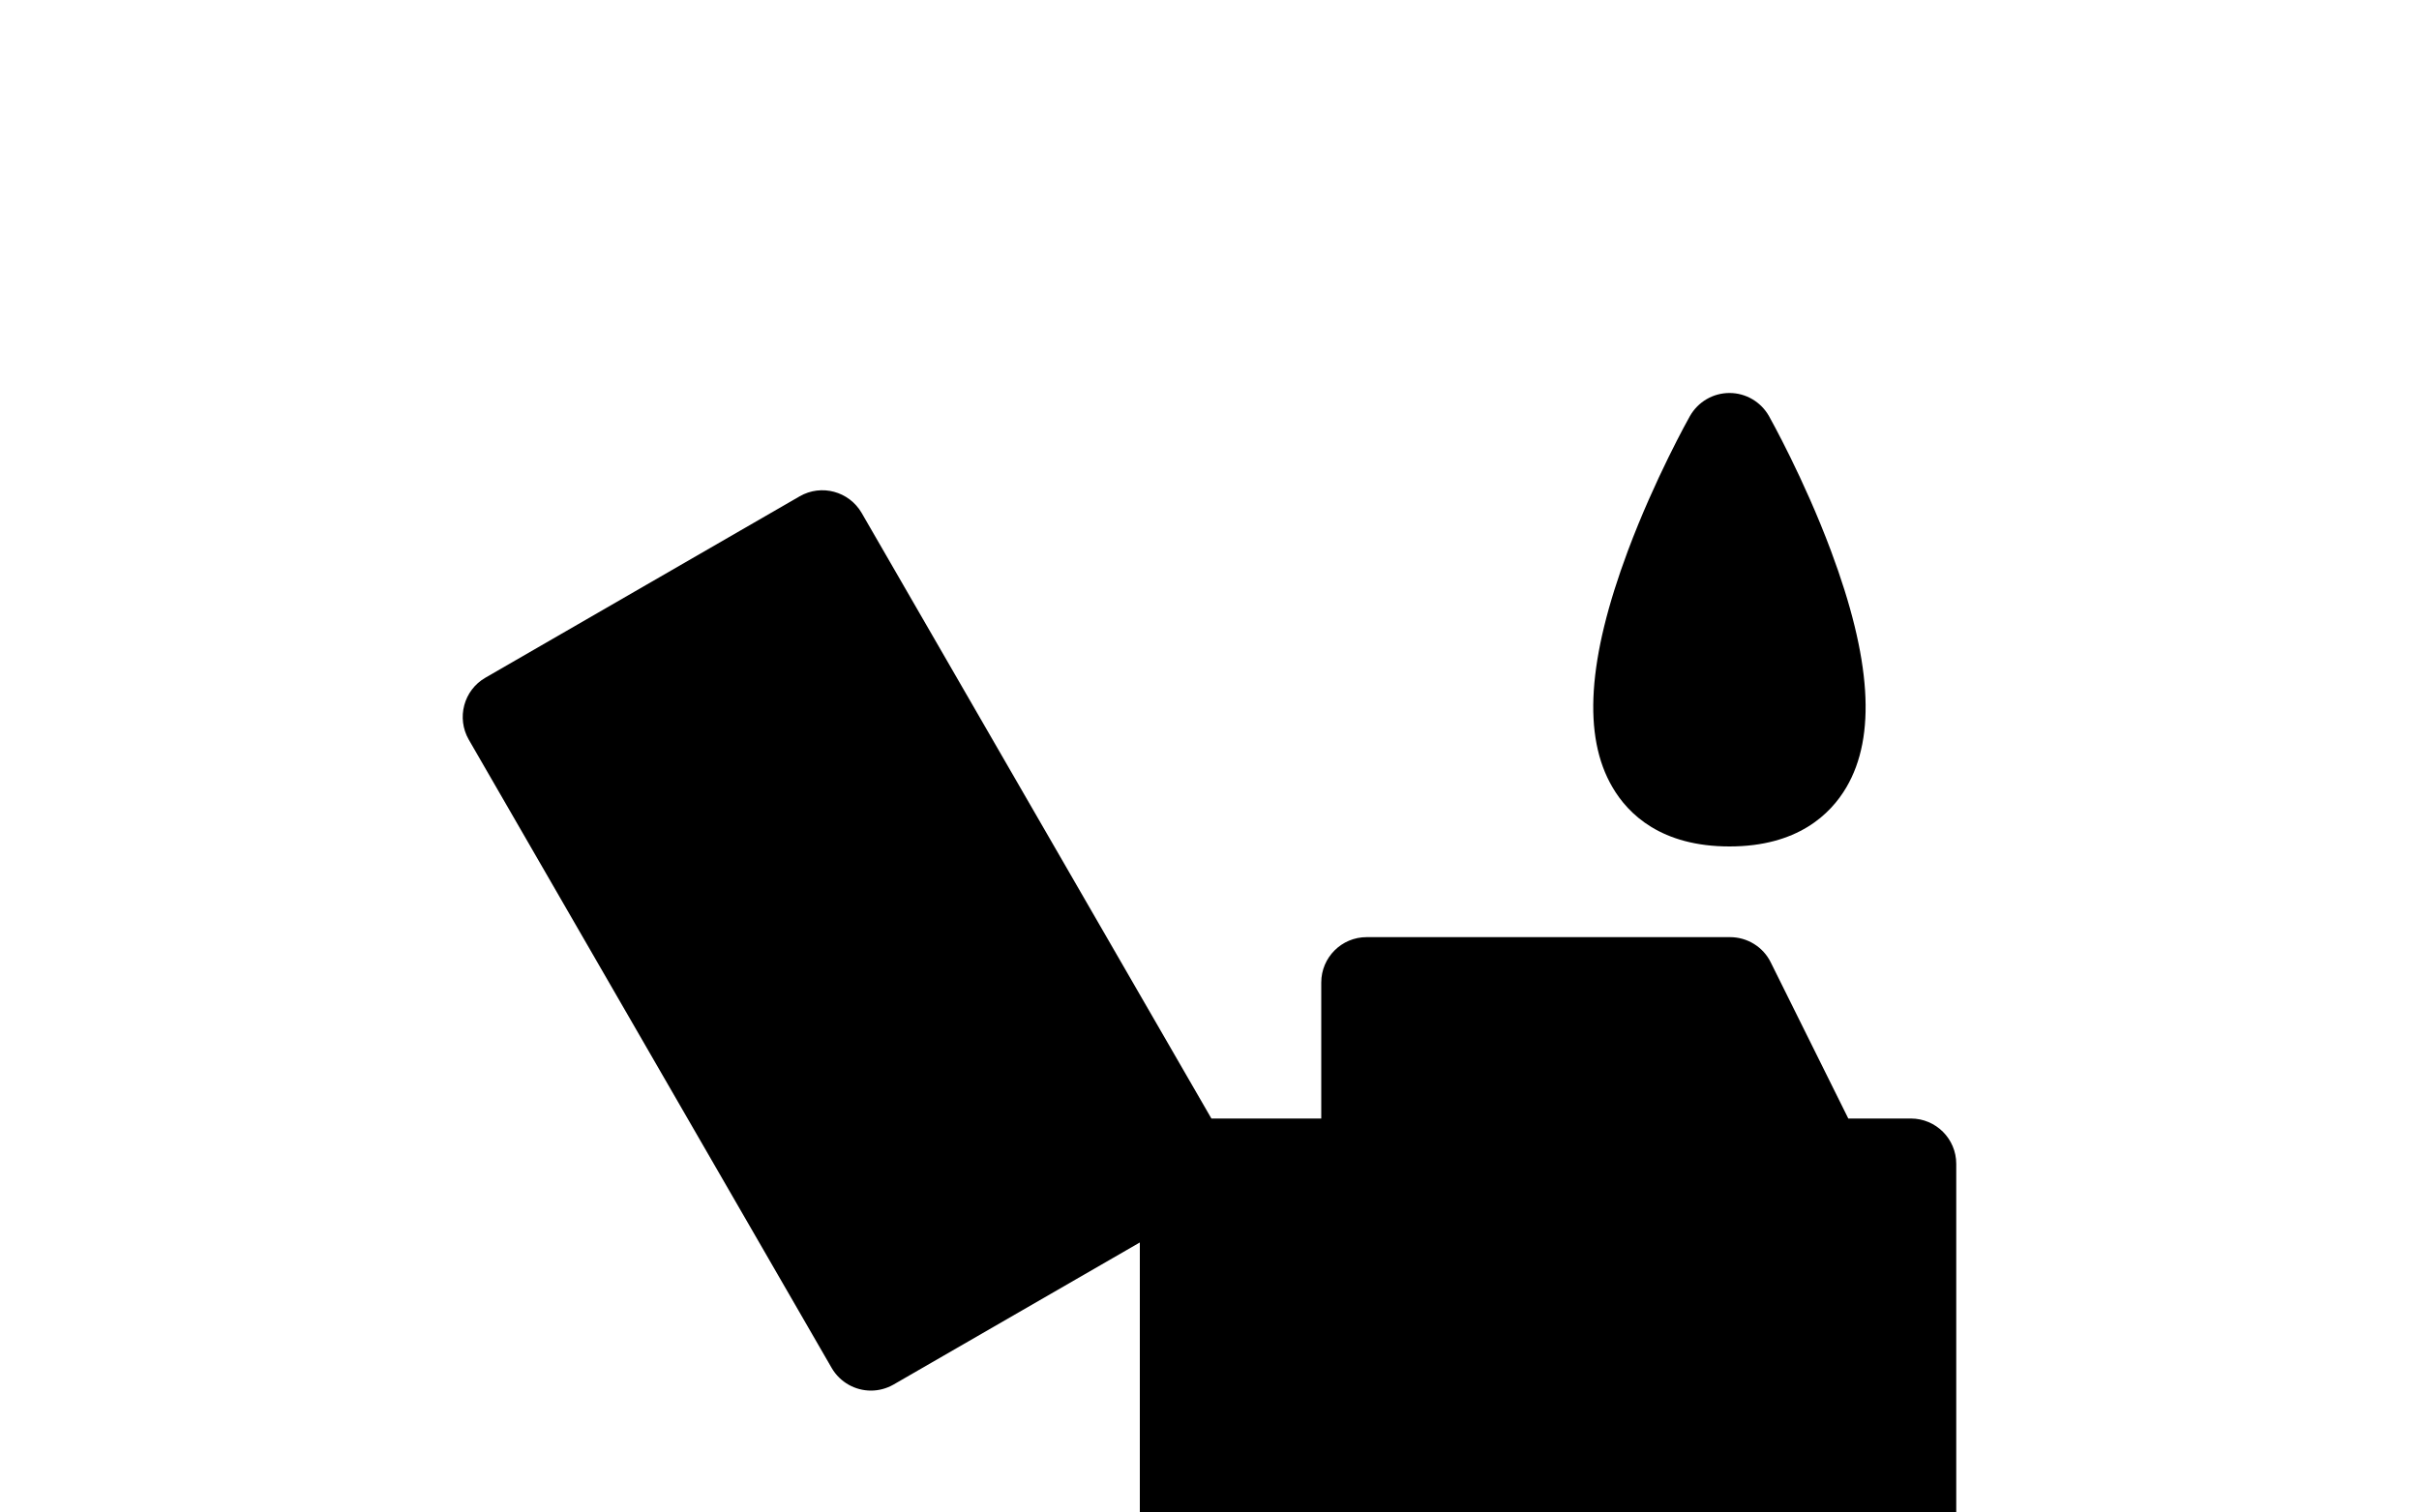
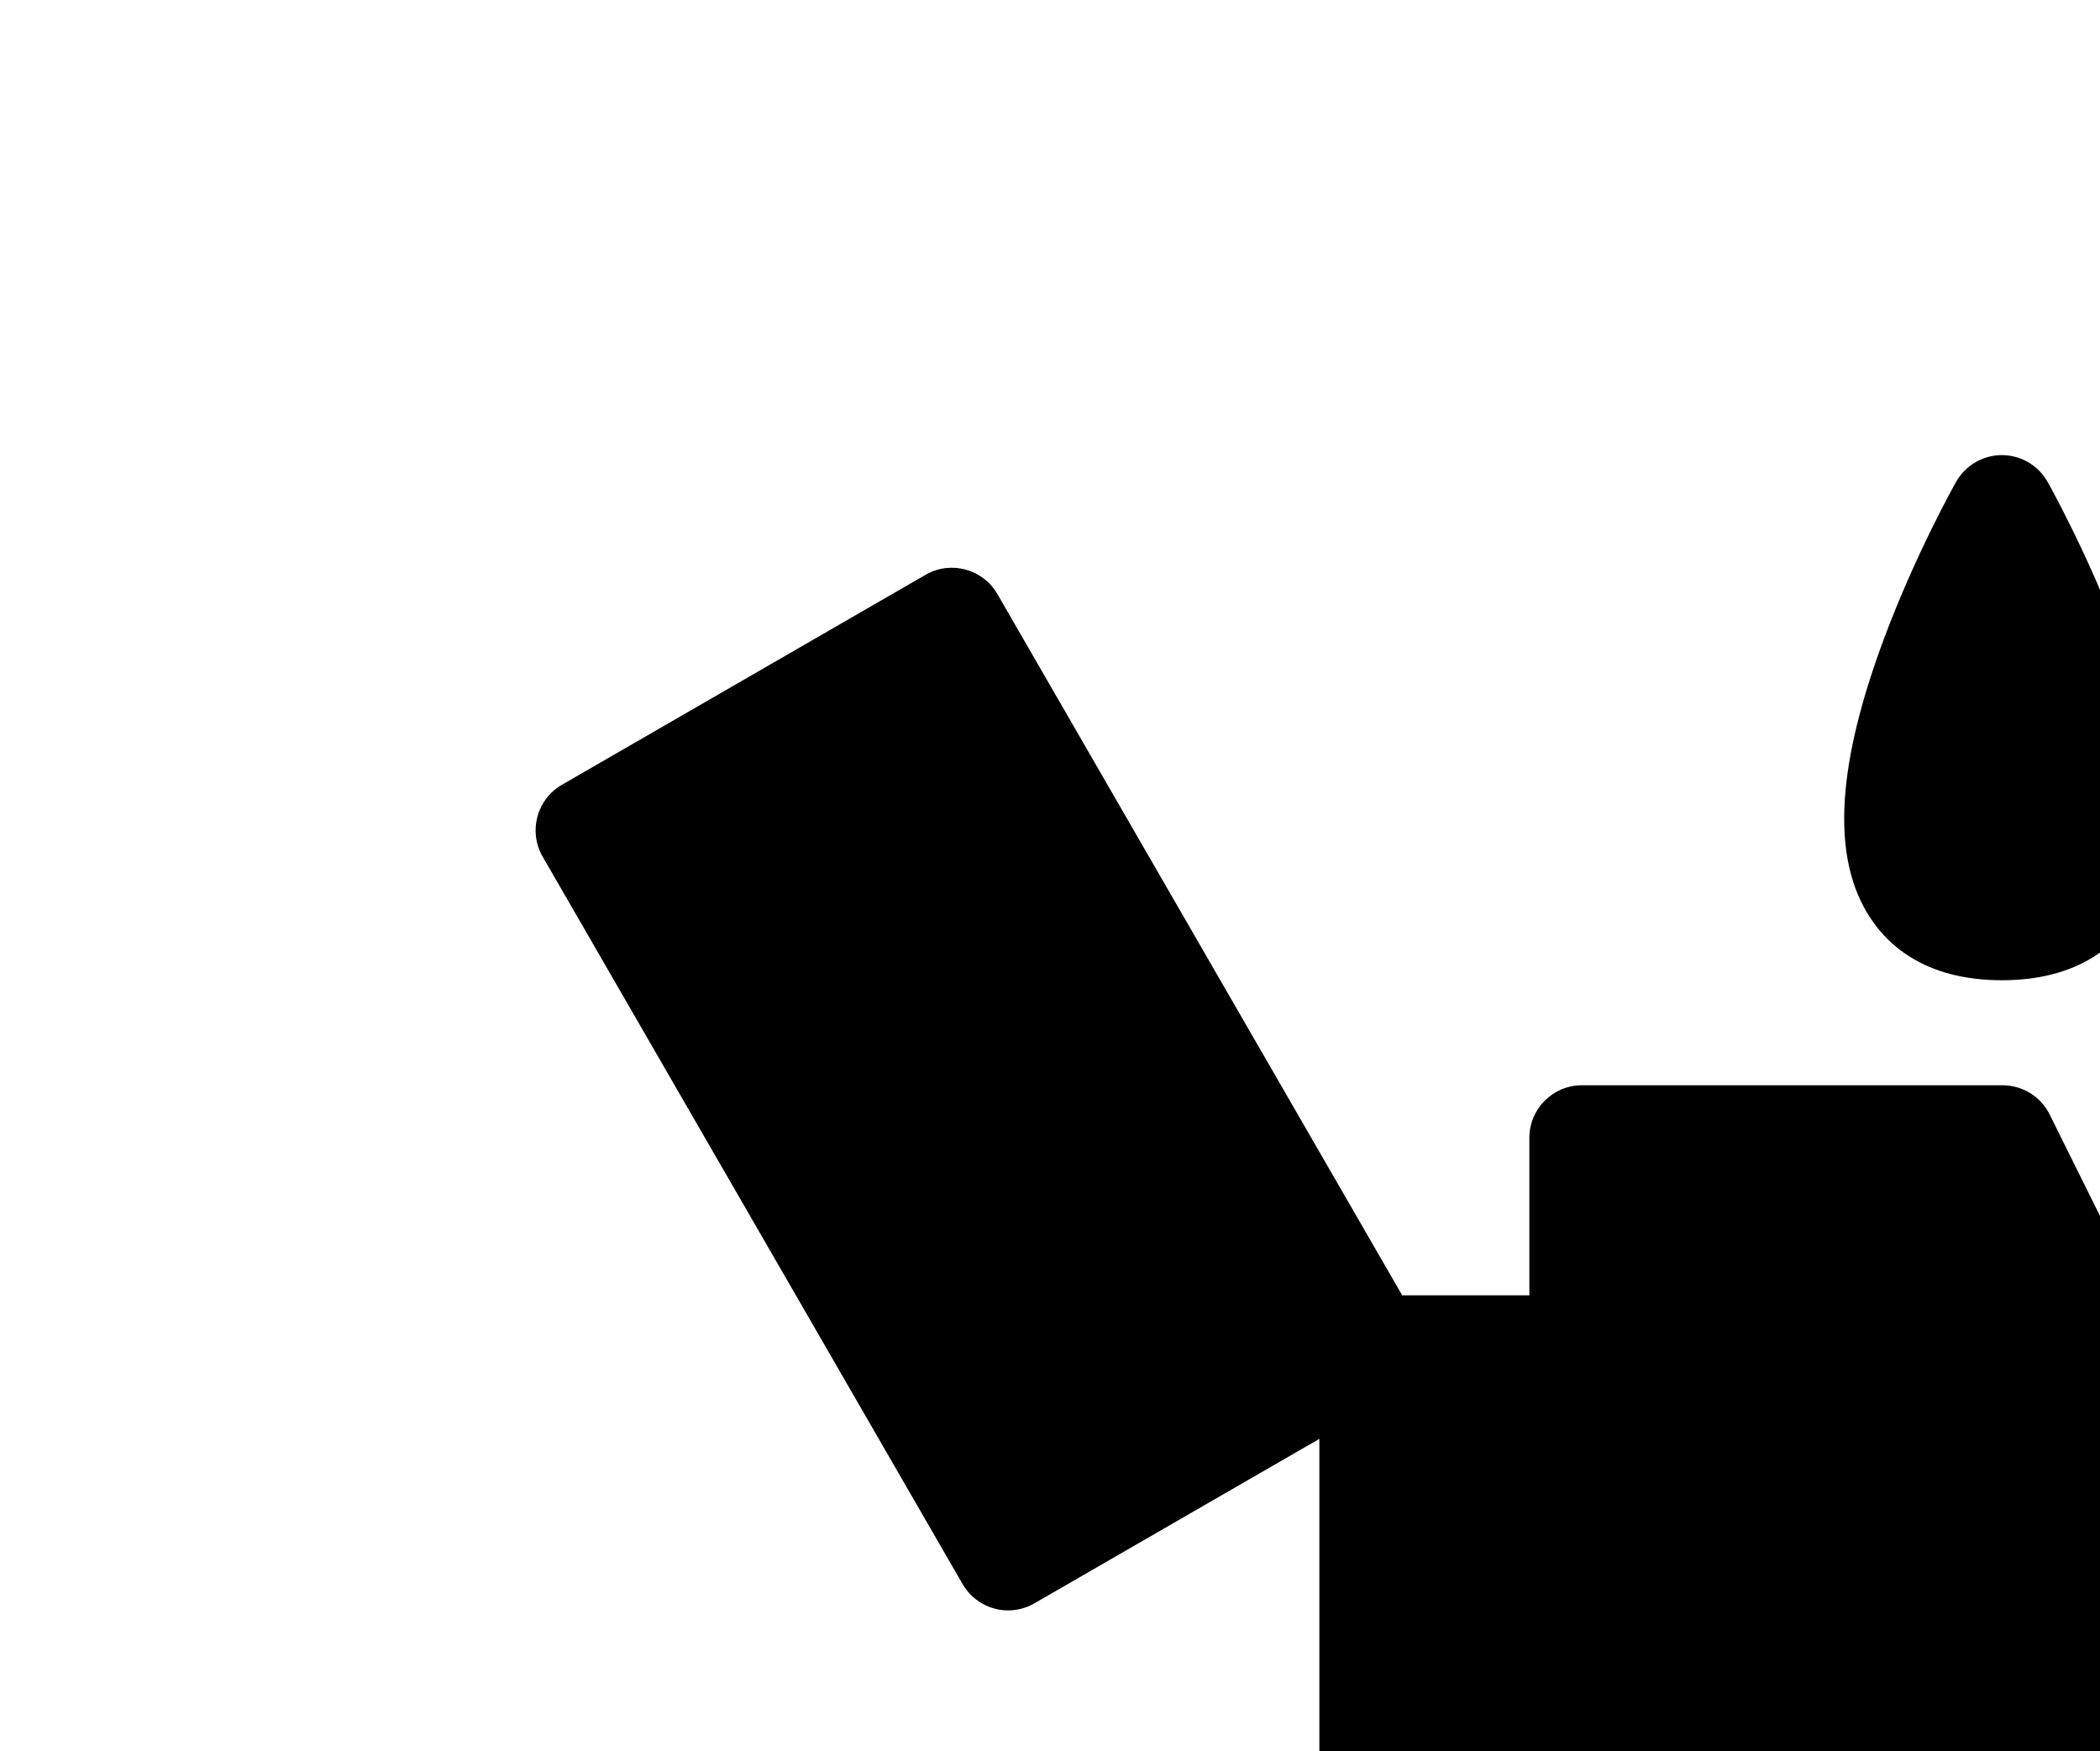
- <svg xmlns="http://www.w3.org/2000/svg" version="1.1" x="0px" y="0px" viewBox="10 10 80 50" enable-background="new 0 0 100 100" xml:space="preserve">
+ <svg xmlns="http://www.w3.org/2000/svg" version="1.1" x="0px" y="0px" viewBox="10 10 60 50" enable-background="new 0 0 100 100" xml:space="preserve">
  <path d="M73.196,47h-2.07l-2.566-5.168C68.31,41.324,67.786,41,67.216,41h-12.02c-0.828,0-1.5,0.672-1.5,1.5V47h-3.633    L38.497,26.969c-0.418-0.719-1.334-0.965-2.051-0.551l-10.393,6c-0.717,0.412-0.963,1.332-0.549,2.051l12,20.781    c0.279,0.48,0.783,0.75,1.299,0.75c0.256,0,0.514-0.066,0.75-0.201l8.143-4.699v24.4c0,0.828,0.672,1.5,1.5,1.5h24    c0.828,0,1.5-0.672,1.5-1.5v-27C74.696,47.672,74.024,47,73.196,47z" fill="param(fill)" fill-opacity="param(fill-opacity)" stroke="param(outline)" stroke-opacity="param(outline-opacity)" stroke-width="param(outline-width)" />
  <path d="M67.196,38c2.25,0,3.344-1.066,3.867-1.957c0.992-1.691,0.824-4.25-0.508-7.816c-0.896-2.398-2.004-4.375-2.051-4.461    C68.235,23.291,67.737,23,67.196,23c-0.543,0-1.041,0.293-1.309,0.766c-0.049,0.086-1.156,2.062-2.053,4.461    c-1.33,3.562-1.5,6.125-0.506,7.816C63.849,36.938,64.946,38,67.196,38z" fill="param(fill)" fill-opacity="param(fill-opacity)" stroke="param(outline)" stroke-opacity="param(outline-opacity)" stroke-width="param(outline-width)" />
</svg>
